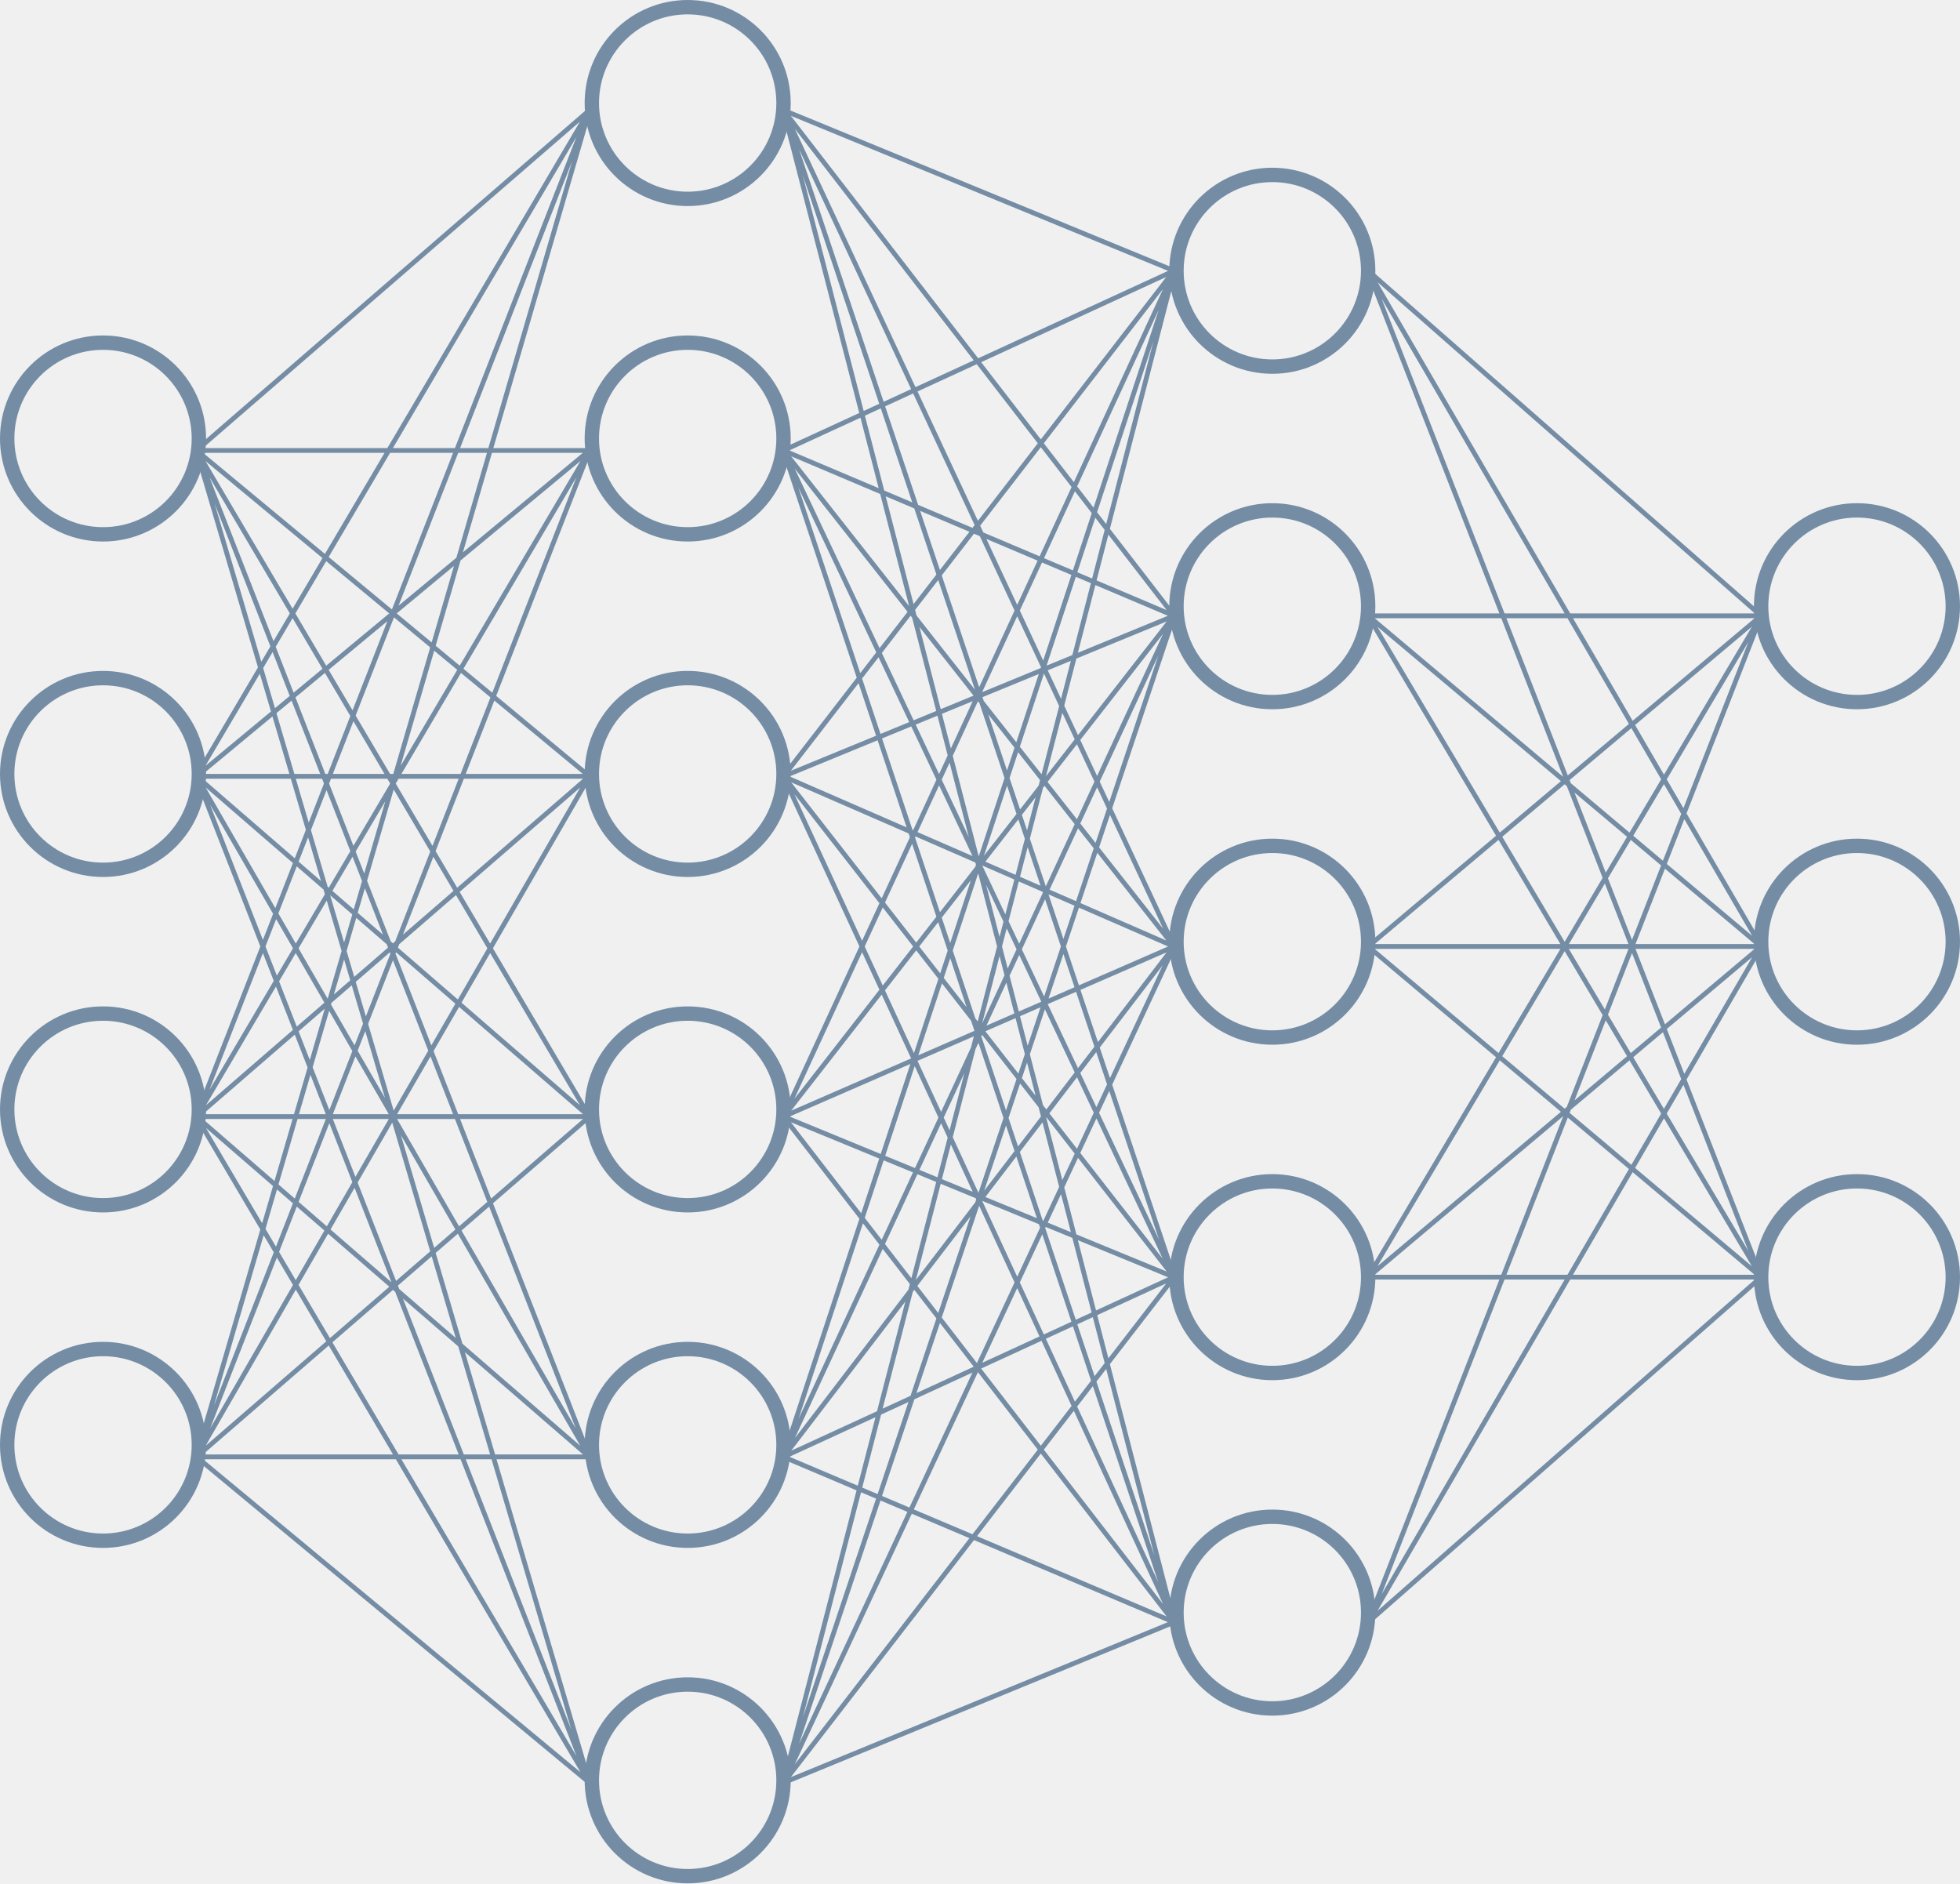
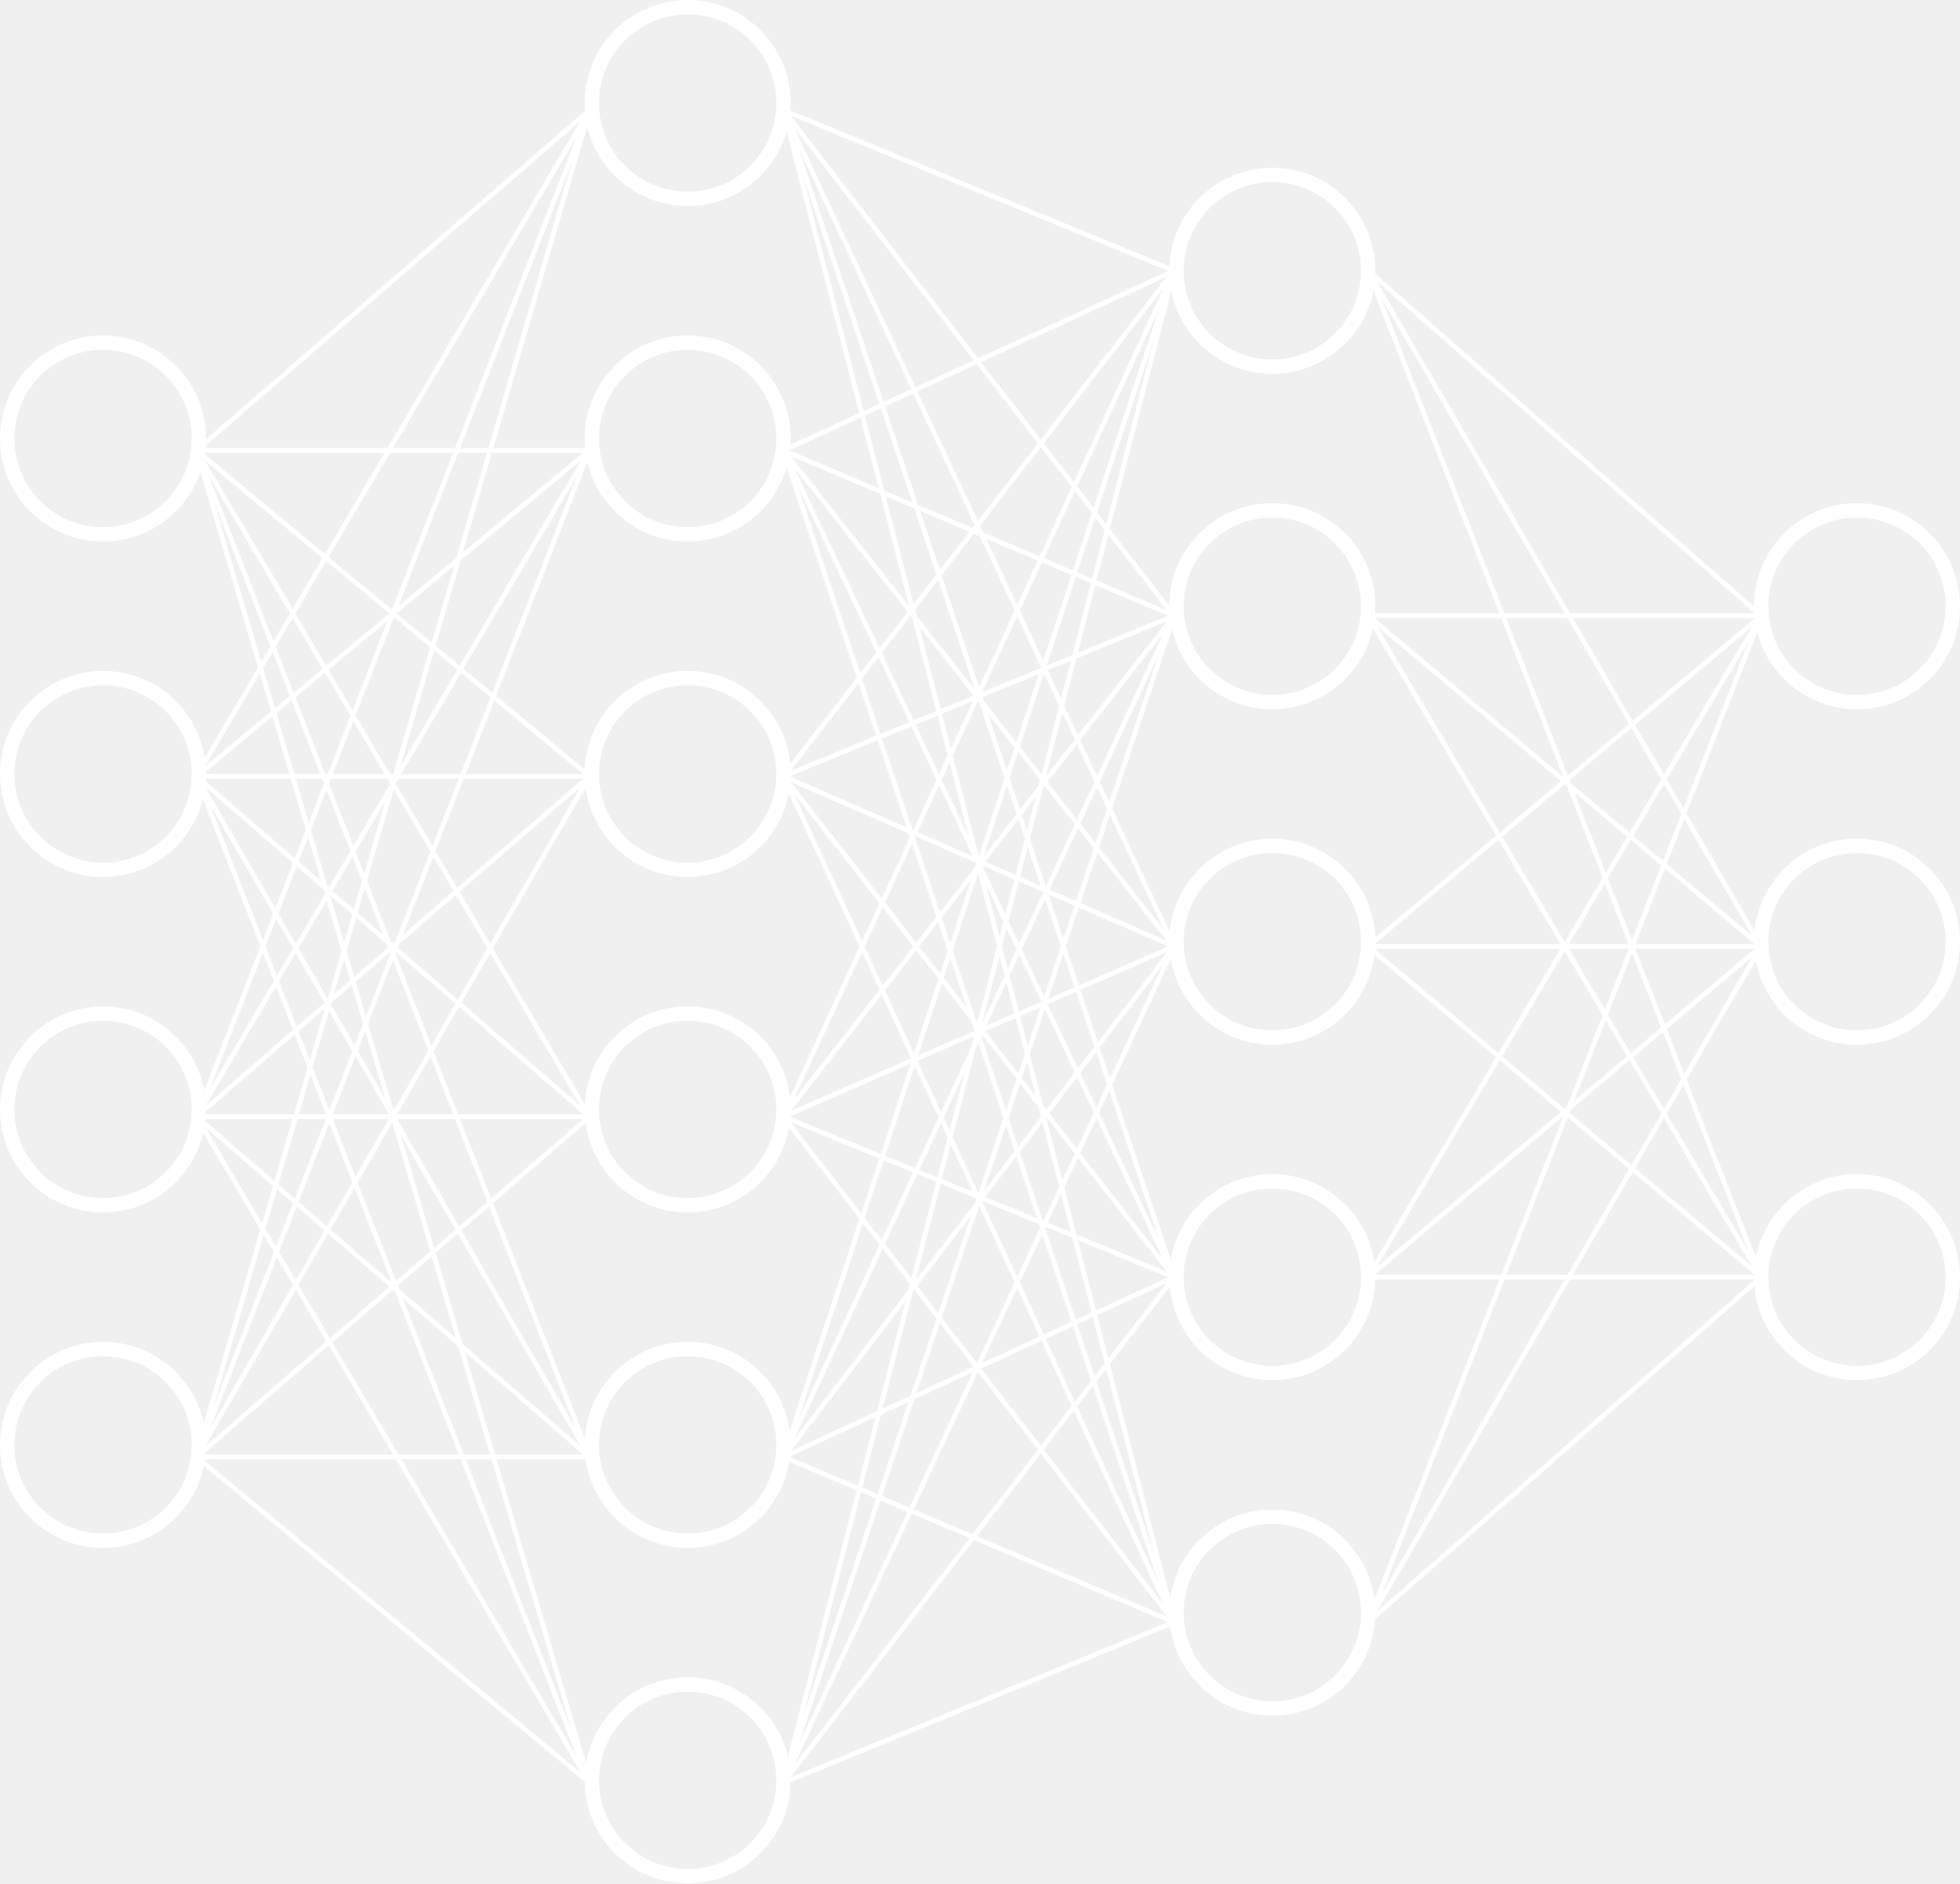
<svg xmlns="http://www.w3.org/2000/svg" width="409" height="393" viewBox="0 0 409 393" fill="none">
-   <circle cx="21.5" cy="161.5" r="20" stroke="#748DA5" stroke-width="3" />
-   <circle cx="21.5" cy="91.5" r="20" stroke="#748DA5" stroke-width="3" />
-   <circle cx="21.5" cy="231.5" r="20" stroke="#748DA5" stroke-width="3" />
-   <circle cx="21.5" cy="301.5" r="20" stroke="#748DA5" stroke-width="3" />
-   <circle cx="265.5" cy="126.5" r="20" stroke="#748DA5" stroke-width="3" />
-   <circle cx="265.5" cy="56.5" r="20" stroke="#748DA5" stroke-width="3" />
-   <circle cx="265.5" cy="196.5" r="20" stroke="#748DA5" stroke-width="3" />
-   <circle cx="265.5" cy="336.5" r="20" stroke="#748DA5" stroke-width="3" />
-   <circle cx="265.5" cy="266.5" r="20" stroke="#748DA5" stroke-width="3" />
-   <circle cx="143.5" cy="21.5" r="20" stroke="#748DA5" stroke-width="3" />
-   <circle cx="143.5" cy="161.5" r="20" stroke="#748DA5" stroke-width="3" />
-   <circle cx="143.5" cy="91.5" r="20" stroke="#748DA5" stroke-width="3" />
-   <circle cx="143.5" cy="231.5" r="20" stroke="#748DA5" stroke-width="3" />
-   <circle cx="143.5" cy="371.5" r="20" stroke="#748DA5" stroke-width="3" />
-   <circle cx="143.5" cy="301.5" r="20" stroke="#748DA5" stroke-width="3" />
-   <circle cx="387.5" cy="126.5" r="20" stroke="#748DA5" stroke-width="3" />
-   <circle cx="387.5" cy="196.5" r="20" stroke="#748DA5" stroke-width="3" />
-   <circle cx="387.5" cy="266.5" r="20" stroke="#748DA5" stroke-width="3" />
-   <path d="M41 94L123 23M41 94H123M41 94L123 304M41 94L123 372M41 94L123 233M41 94L123 162M123 23L41 162M123 23L41 233M123 23L41 304M41 162L123 94M41 162H123M41 162L123 304M41 162L123 372M41 162L123 233M123 94L41 233M123 94L41 304M41 233L123 162M41 233H123M41 233L123 304M41 233L123 372M123 162L41 304M41 304L123 233M41 304H123M41 304L123 372M163.5 23L245 56.5M163.5 23L245 128.5M163.5 23L245 197.5M163.5 23L245 266.5M163.5 23L245 338.5M245 56.5L163.5 94M245 56.5L163.5 372M245 56.5L163.5 304M245 56.5L163.5 233M245 56.5L163.5 162M163.5 94L245 128.5M163.5 94L245 197.5M163.5 94L245 266.5M163.5 94L245 338.5M245 128.5L163.5 162M245 128.5L163.5 372M245 128.5L163.5 304M245 128.5L163.5 233M163.5 162L245 197.5M163.5 162L245 266.5M163.5 162L245 338.5M245 197.5L163.5 233M245 197.5L163.5 372M245 197.5L163.5 304M163.5 233L245 266.5M163.5 233L245 338.5M245 266.5L163.5 304M245 266.5L163.5 372M163.5 304L245 338.5M245 338.5L163.5 372M285.5 56.5L367.5 128.5M285.5 56.5L367.5 197.5M285.5 56.5L367.5 266.5M367.5 128.5H285.5M367.5 128.5L285.5 338.5M367.5 128.5L285.5 197.5M367.5 128.5L285.5 266.5M285.5 128.5L367.5 197.5M285.5 128.5L367.5 266.5M367.5 197.5H285.5M367.5 197.5L285.5 338.5M367.5 197.5L285.5 266.5M285.5 197.5L367.5 266.5M367.5 266.5H285.5M367.5 266.5L285.5 338.5" stroke="#748DA5" />
+   <circle cx="21.5" cy="161.5" r="20" stroke="#ffffff" stroke-width="3" />
+   <circle cx="21.5" cy="91.5" r="20" stroke="#ffffff" stroke-width="3" />
+   <circle cx="21.5" cy="231.5" r="20" stroke="#ffffff" stroke-width="3" />
+   <circle cx="21.5" cy="301.5" r="20" stroke="#ffffff" stroke-width="3" />
+   <circle cx="265.5" cy="126.5" r="20" stroke="#ffffff" stroke-width="3" />
+   <circle cx="265.5" cy="56.5" r="20" stroke="#ffffff" stroke-width="3" />
+   <circle cx="265.5" cy="196.5" r="20" stroke="#ffffff" stroke-width="3" />
+   <circle cx="265.5" cy="336.5" r="20" stroke="#ffffff" stroke-width="3" />
+   <circle cx="265.5" cy="266.5" r="20" stroke="#ffffff" stroke-width="3" />
+   <circle cx="143.5" cy="21.5" r="20" stroke="#ffffff" stroke-width="3" />
+   <circle cx="143.5" cy="161.5" r="20" stroke="#ffffff" stroke-width="3" />
+   <circle cx="143.5" cy="91.5" r="20" stroke="#ffffff" stroke-width="3" />
+   <circle cx="143.5" cy="231.5" r="20" stroke="#ffffff" stroke-width="3" />
+   <circle cx="143.5" cy="371.5" r="20" stroke="#ffffff" stroke-width="3" />
+   <circle cx="143.5" cy="301.5" r="20" stroke="#ffffff" stroke-width="3" />
+   <circle cx="387.5" cy="126.5" r="20" stroke="#ffffff" stroke-width="3" />
+   <circle cx="387.5" cy="196.5" r="20" stroke="#ffffff" stroke-width="3" />
+   <circle cx="387.5" cy="266.5" r="20" stroke="#ffffff" stroke-width="3" />
+   <path d="M41 94L123 23M41 94H123M41 94L123 304M41 94L123 372M41 94L123 233M41 94L123 162M123 23L41 162M123 23L41 233M123 23L41 304M41 162L123 94M41 162H123M41 162L123 304M41 162L123 372M41 162L123 233M123 94L41 233M123 94L41 304M41 233L123 162M41 233H123M41 233L123 304M41 233L123 372M123 162L41 304M41 304L123 233M41 304H123M41 304L123 372M163.5 23L245 56.5M163.5 23L245 128.5M163.5 23L245 197.5M163.5 23L245 266.5M163.5 23L245 338.5M245 56.5L163.5 94M245 56.5L163.5 372M245 56.5L163.5 304M245 56.5L163.5 233M245 56.5L163.5 162M163.5 94L245 128.5M163.5 94L245 197.5M163.5 94L245 266.5M163.5 94L245 338.5M245 128.5L163.5 162M245 128.5L163.5 372M245 128.5L163.5 304M245 128.5L163.5 233M163.5 162L245 197.5M163.5 162L245 266.5M163.5 162L245 338.5M245 197.5L163.5 233M245 197.5L163.5 372M245 197.5L163.5 304M163.5 233L245 266.5M163.5 233L245 338.5M245 266.5L163.5 304M245 266.5L163.5 372M163.5 304L245 338.5M245 338.5L163.5 372M285.5 56.5L367.5 128.5M285.5 56.5L367.5 197.5M285.5 56.5L367.5 266.5M367.5 128.5H285.5M367.5 128.5L285.5 338.5M367.5 128.5L285.5 197.5M367.5 128.5L285.5 266.5M285.5 128.5L367.5 197.5M285.5 128.5L367.5 266.5M367.5 197.5H285.5M367.5 197.5L285.5 338.5M367.5 197.5L285.5 266.5M285.5 197.5L367.5 266.5M367.5 266.5H285.5M367.5 266.5L285.5 338.5" stroke="#ffffff" />
</svg>
